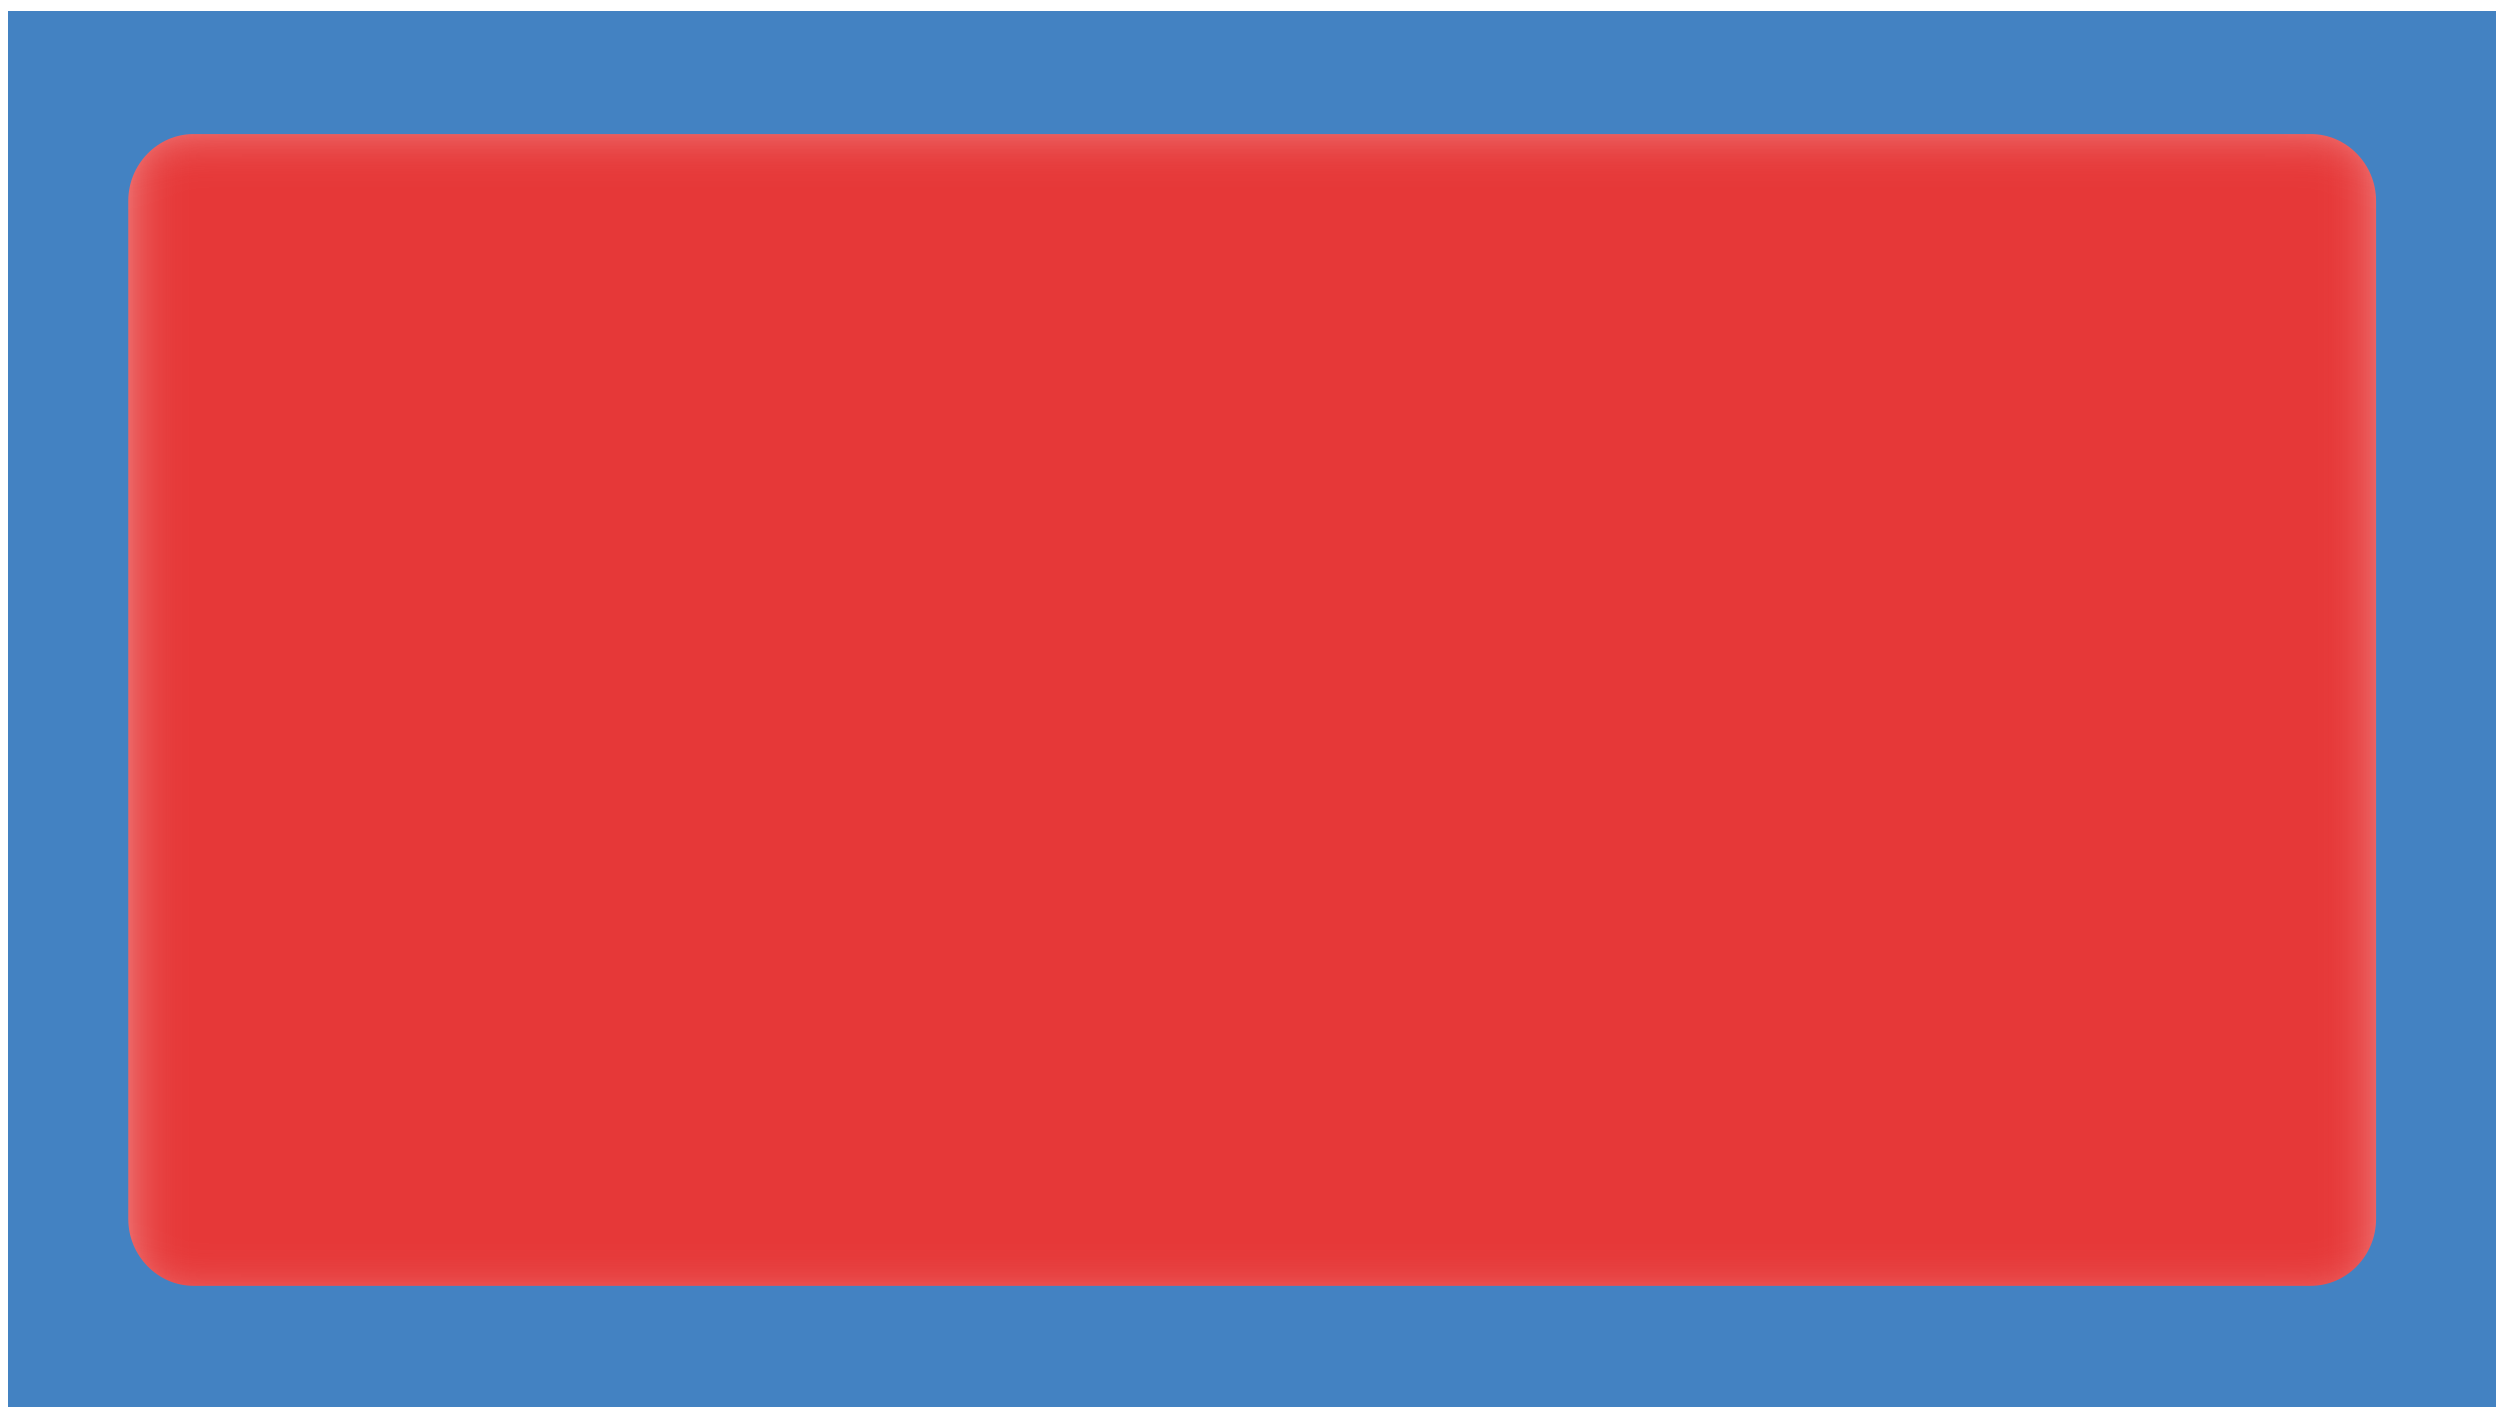
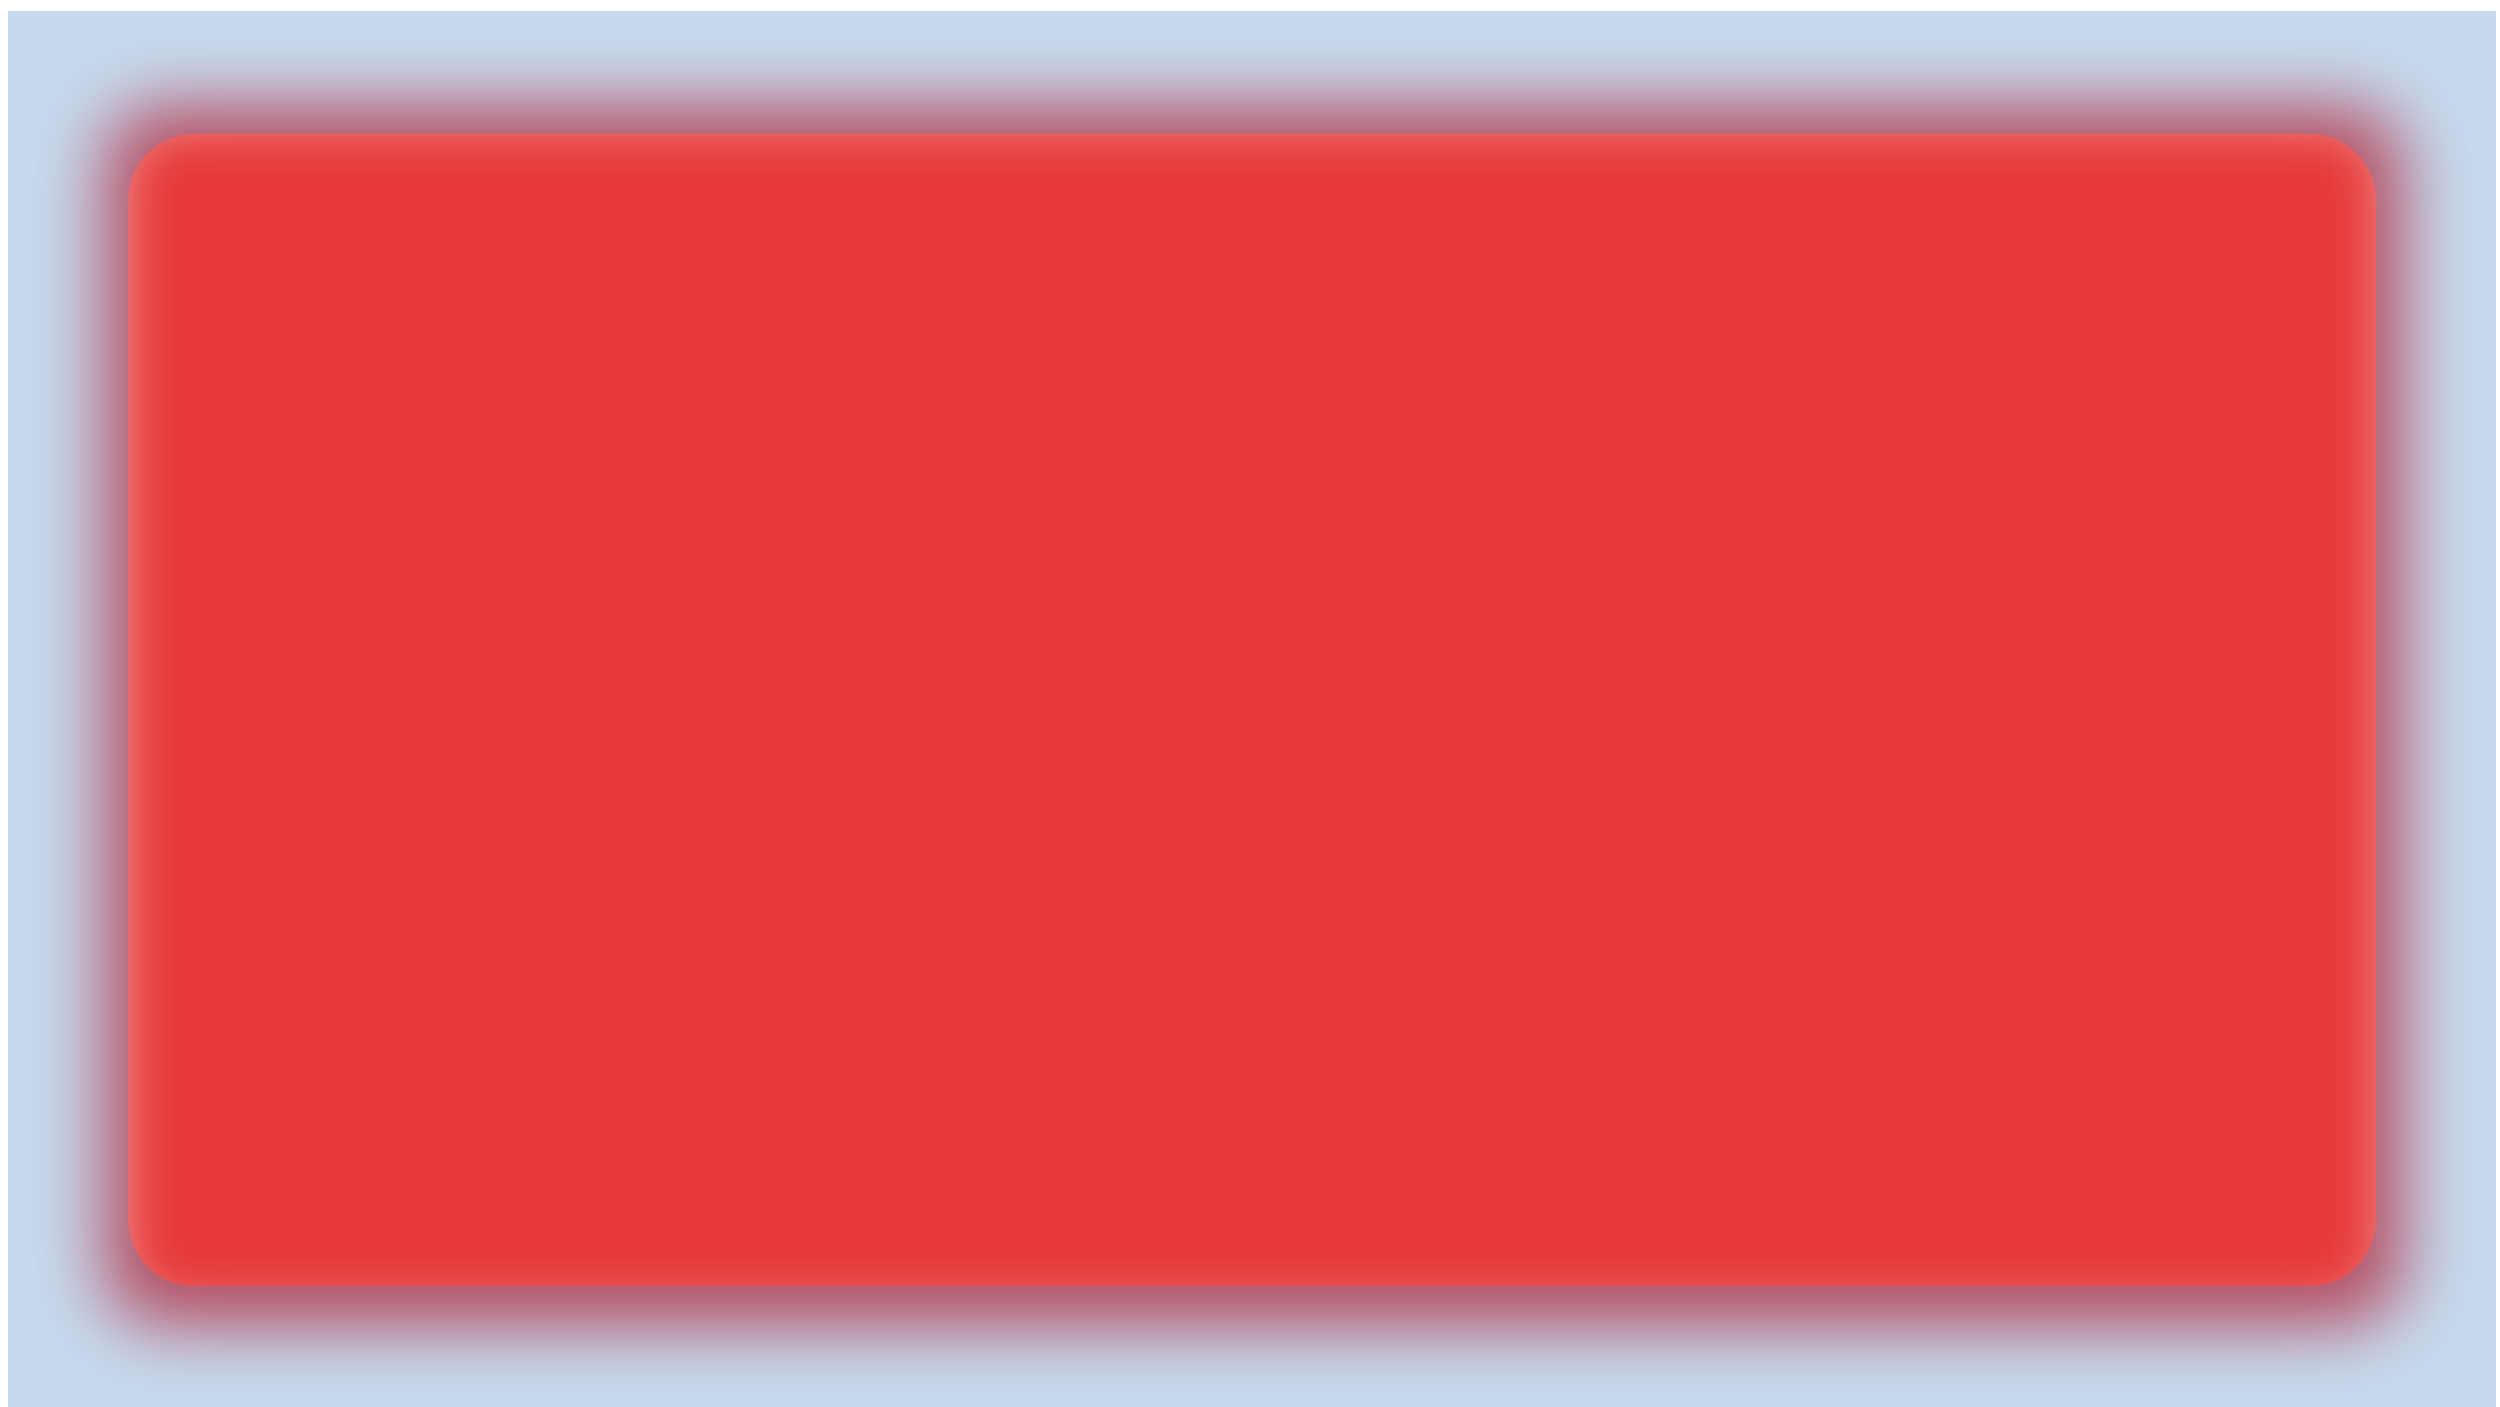
<svg xmlns="http://www.w3.org/2000/svg" xmlns:ns1="http://www.openswatchbook.org/uri/2009/osb" id="svg839" version="1.1" viewBox="0 0 508 285.75" height="1080" width="1920">
  <defs id="defs833">
    <linearGradient ns1:paint="solid" id="linearGradient1762">
      <stop id="stop1760" offset="0" style="stop-color:#ff0006;stop-opacity:1;" />
    </linearGradient>
    <filter height="1.135" y="-0.067" width="1.074" x="-0.037" id="filter2850" style="color-interpolation-filters:sRGB">
      <feGaussianBlur id="feGaussianBlur2852" stdDeviation="7.655" />
    </filter>
    <filter height="1" y="-1.2740554e-05" width="1" x="-6.9851152e-06" id="filter3011" style="color-interpolation-filters:sRGB">
      <feGaussianBlur id="feGaussianBlur3013" stdDeviation="0.001" />
    </filter>
  </defs>
  <g id="layer1">
    <rect transform="matrix(0.939933,0,0,0.9111435,15.51074,14.34328)" ry="13.184" y="7.546" x="5.861" height="272.572" width="497.16" id="rect2734" style="opacity:1;fill:#e63838;fill-opacity:1;stroke:none;stroke-width:22.718;stroke-linecap:round;stroke-linejoin:round;stroke-miterlimit:4;stroke-dasharray:none;stroke-dashoffset:0;stroke-opacity:1;paint-order:markers fill stroke;filter:url(#filter2850)" />
-     <rect style="opacity:1;fill:none;fill-opacity:1;stroke:#4382c2;stroke-width:47.848;stroke-linecap:round;stroke-linejoin:round;stroke-miterlimit:4;stroke-dasharray:none;stroke-dashoffset:0;stroke-opacity:1;paint-order:markers fill stroke;filter:url(#filter3011)" id="rect2734-6" width="497.16" height="272.572" x="5.861" y="7.546" ry="37.034" transform="matrix(1.016569,0,0,1.041491,-4.215802,-5.538729)" />
+     <rect style="opacity:0.301;fill:none;fill-opacity:1;stroke:#4382c2;stroke-width:47.848;stroke-linecap:round;stroke-linejoin:round;stroke-miterlimit:4;stroke-dasharray:none;stroke-dashoffset:0;stroke-opacity:1;paint-order:markers fill stroke;filter:url(#filter3011)" id="rect2734-6" width="497.16" height="272.572" x="5.861" y="7.546" ry="37.034" transform="matrix(1.016569,0,0,1.041491,-4.215802,-5.538729)" />
  </g>
</svg>
